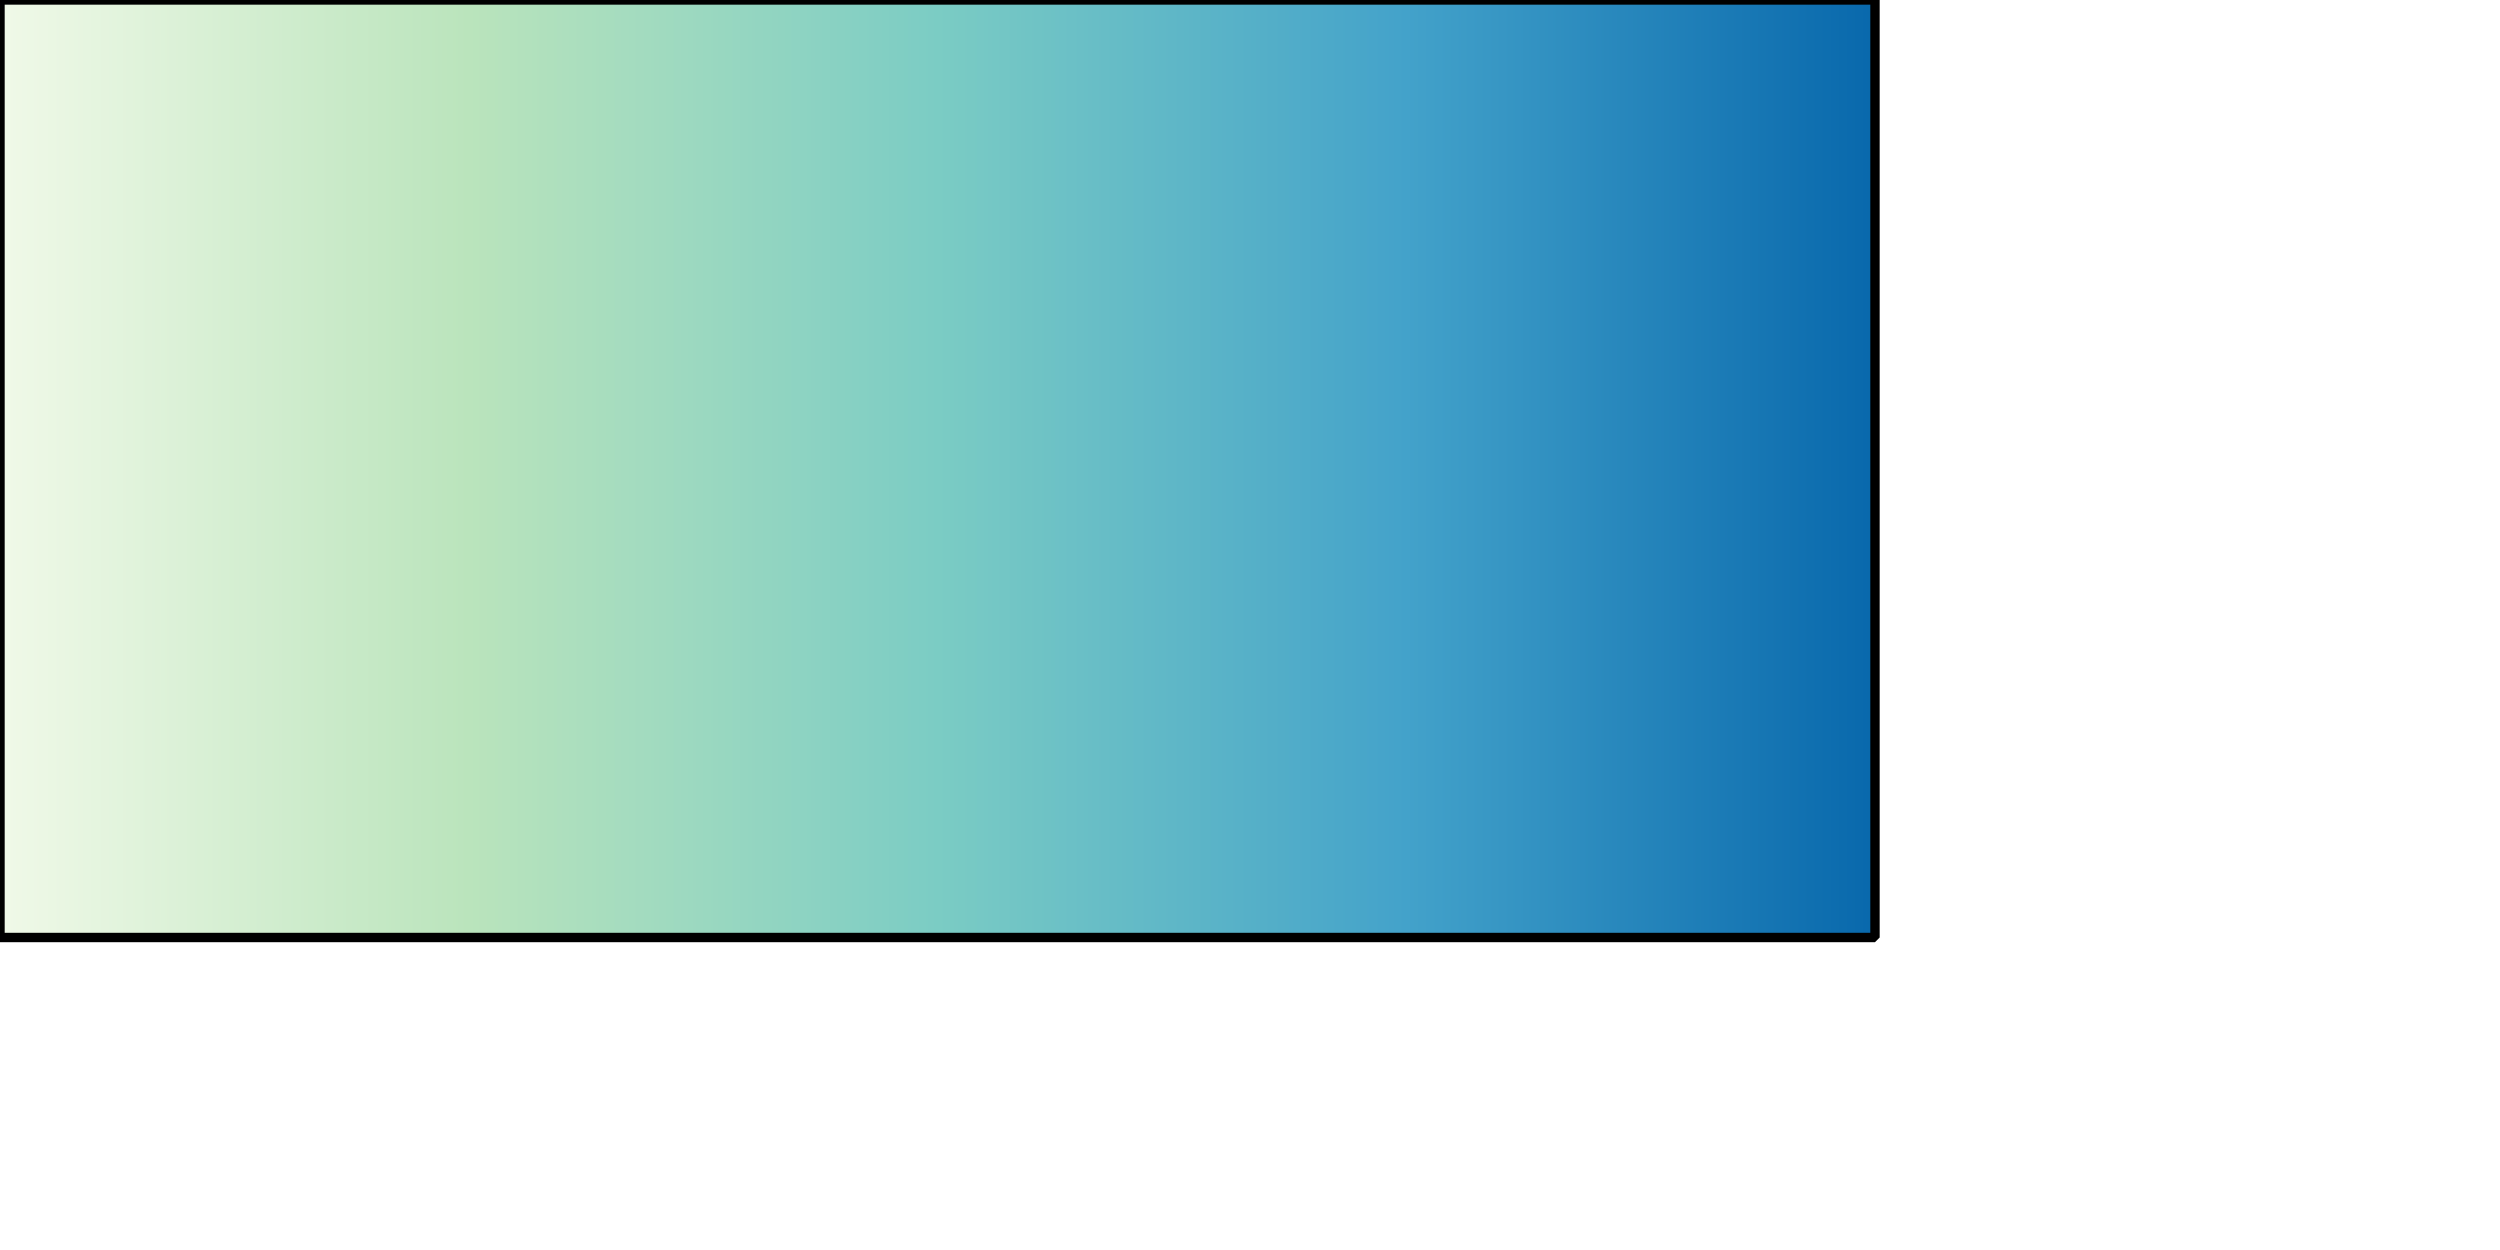
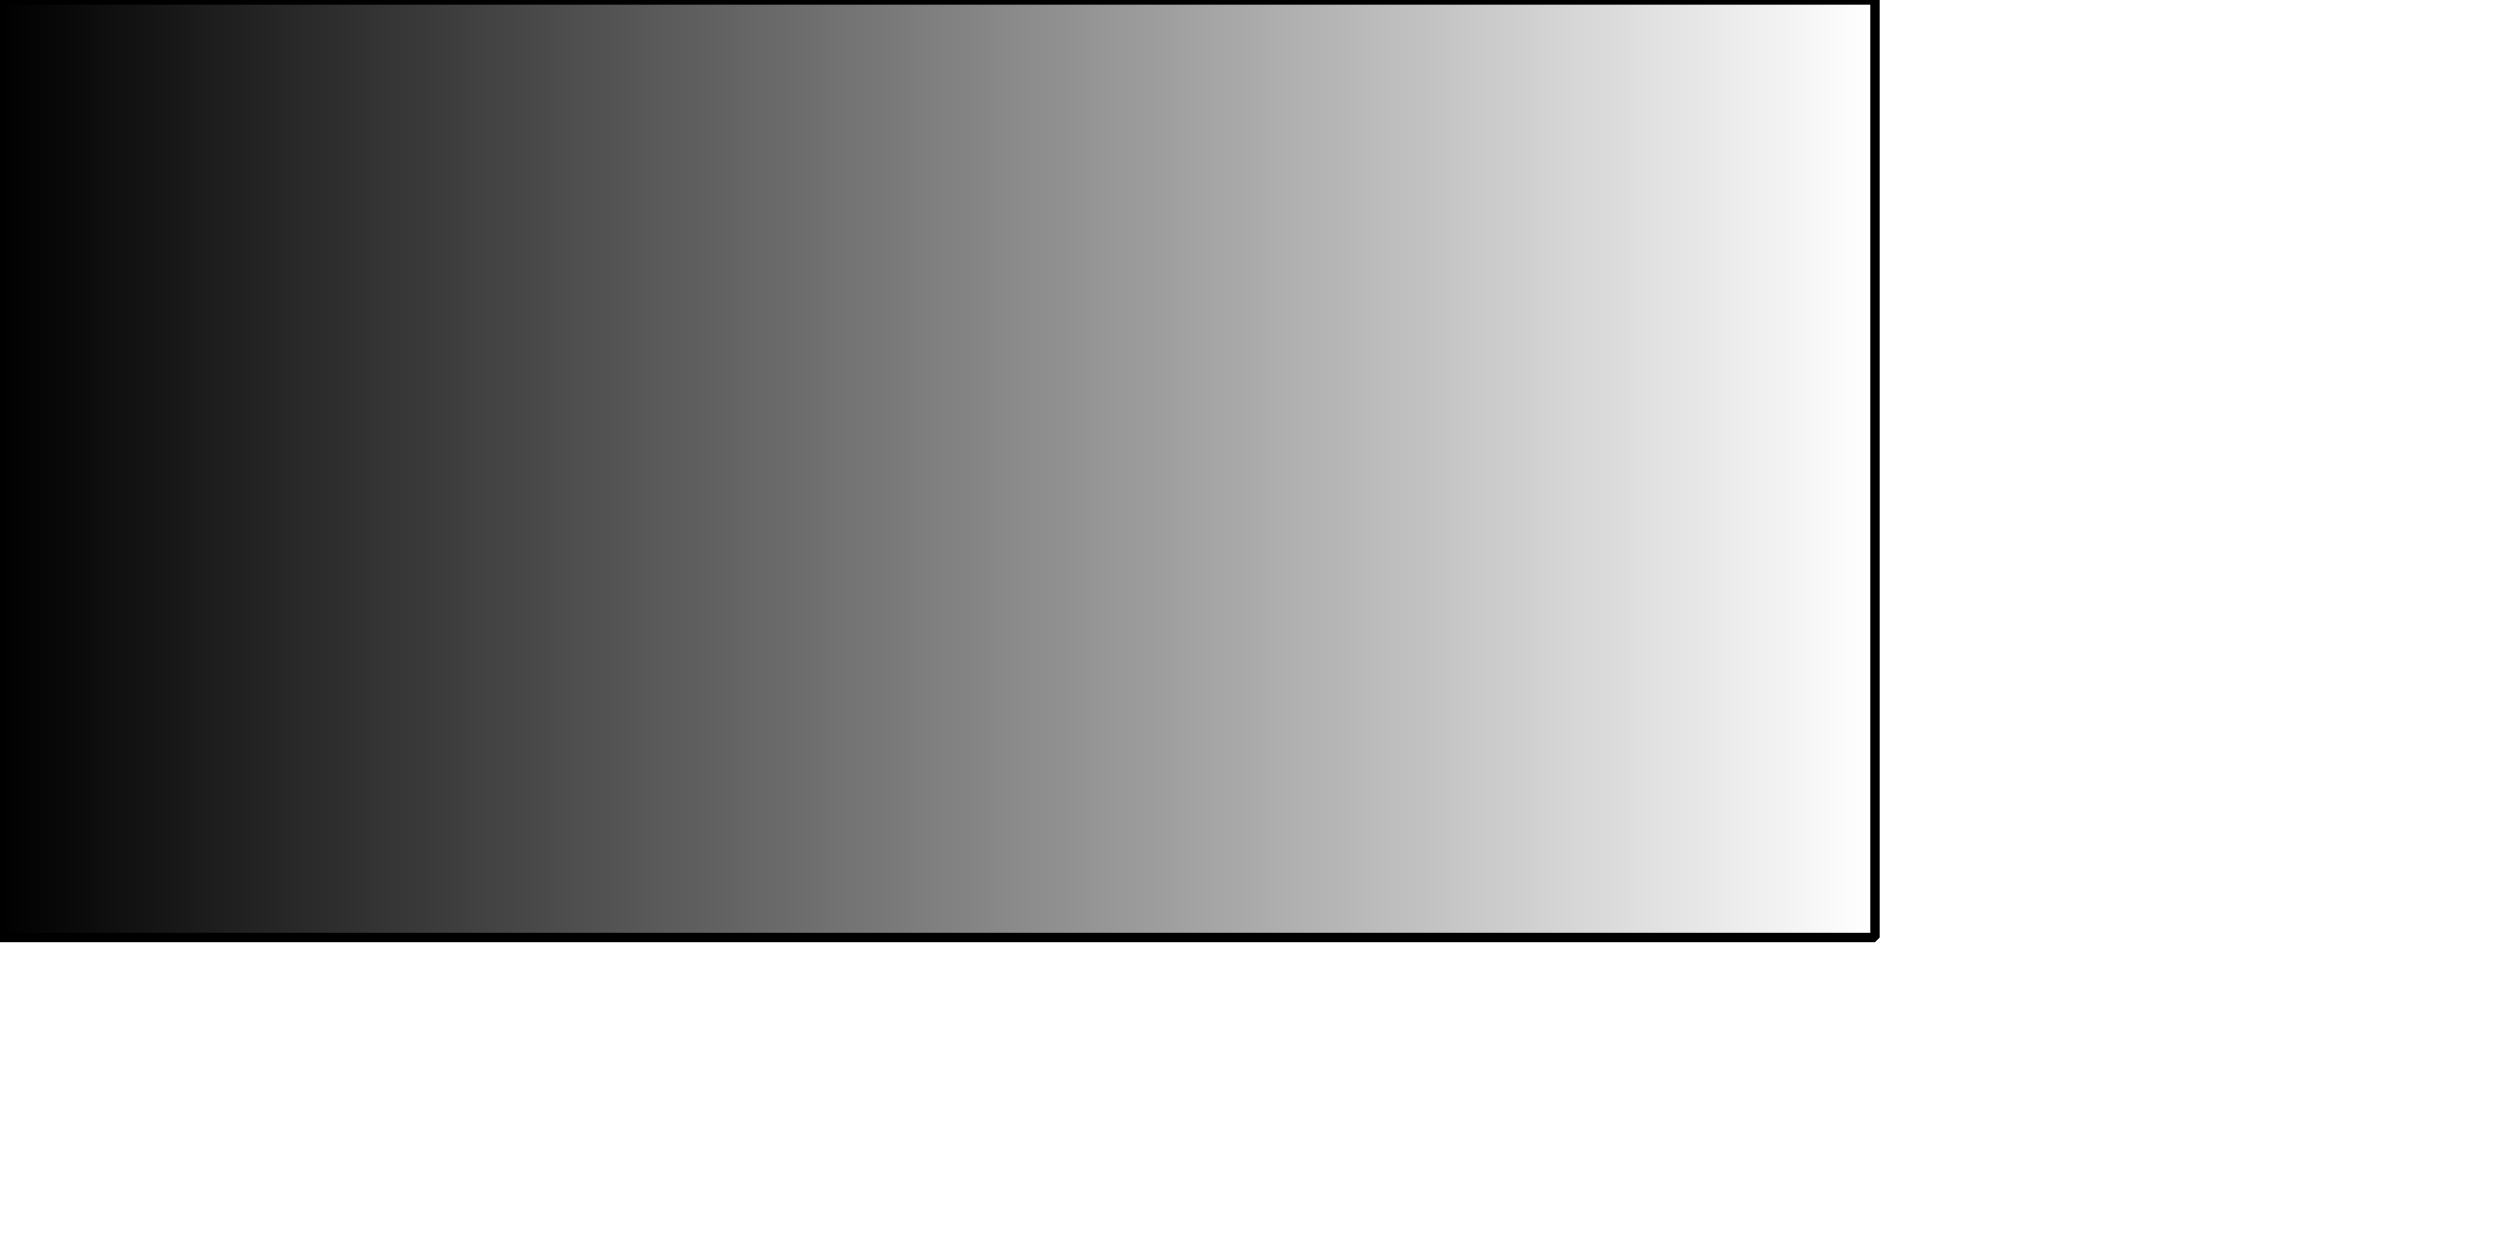
<svg xmlns="http://www.w3.org/2000/svg" width="70.556mm" height="35.278mm" version="1.2" baseProfile="tiny">
  <defs>
    <linearGradient gradientUnits="userSpaceOnUse" x1="0" y1="50" x2="200" y2="50" id="gradient1">
-       <stop offset="0" stop-color="#f0f9e8" stop-opacity="1" />
-       <stop offset="0.25" stop-color="#bae4bc" stop-opacity="1" />
-       <stop offset="0.5" stop-color="#7bccc4" stop-opacity="1" />
-       <stop offset="0.75" stop-color="#43a2ca" stop-opacity="1" />
-       <stop offset="1" stop-color="#0868ac" stop-opacity="1" />
+       <stop offset="0" stop-color="#000000" stop-opacity="1" />
+       <stop offset="1" stop-color="#ffffff" stop-opacity="1" />
    </linearGradient>
  </defs>
  <g fill="none" stroke="black" stroke-width="1" fill-rule="evenodd" stroke-linecap="square" stroke-linejoin="bevel">
    <g fill="url(#gradient1)" stroke="#000000" stroke-opacity="1" stroke-width="1" stroke-linecap="square" stroke-linejoin="bevel" transform="matrix(1,0,0,1,0,0)" font-family="PMingLiU" font-size="9" font-weight="400" font-style="normal">
      <path vector-effect="non-scaling-stroke" fill-rule="evenodd" d="M0,0 L200,0 L200,100 L0,100 L0,0" />
    </g>
  </g>
</svg>
